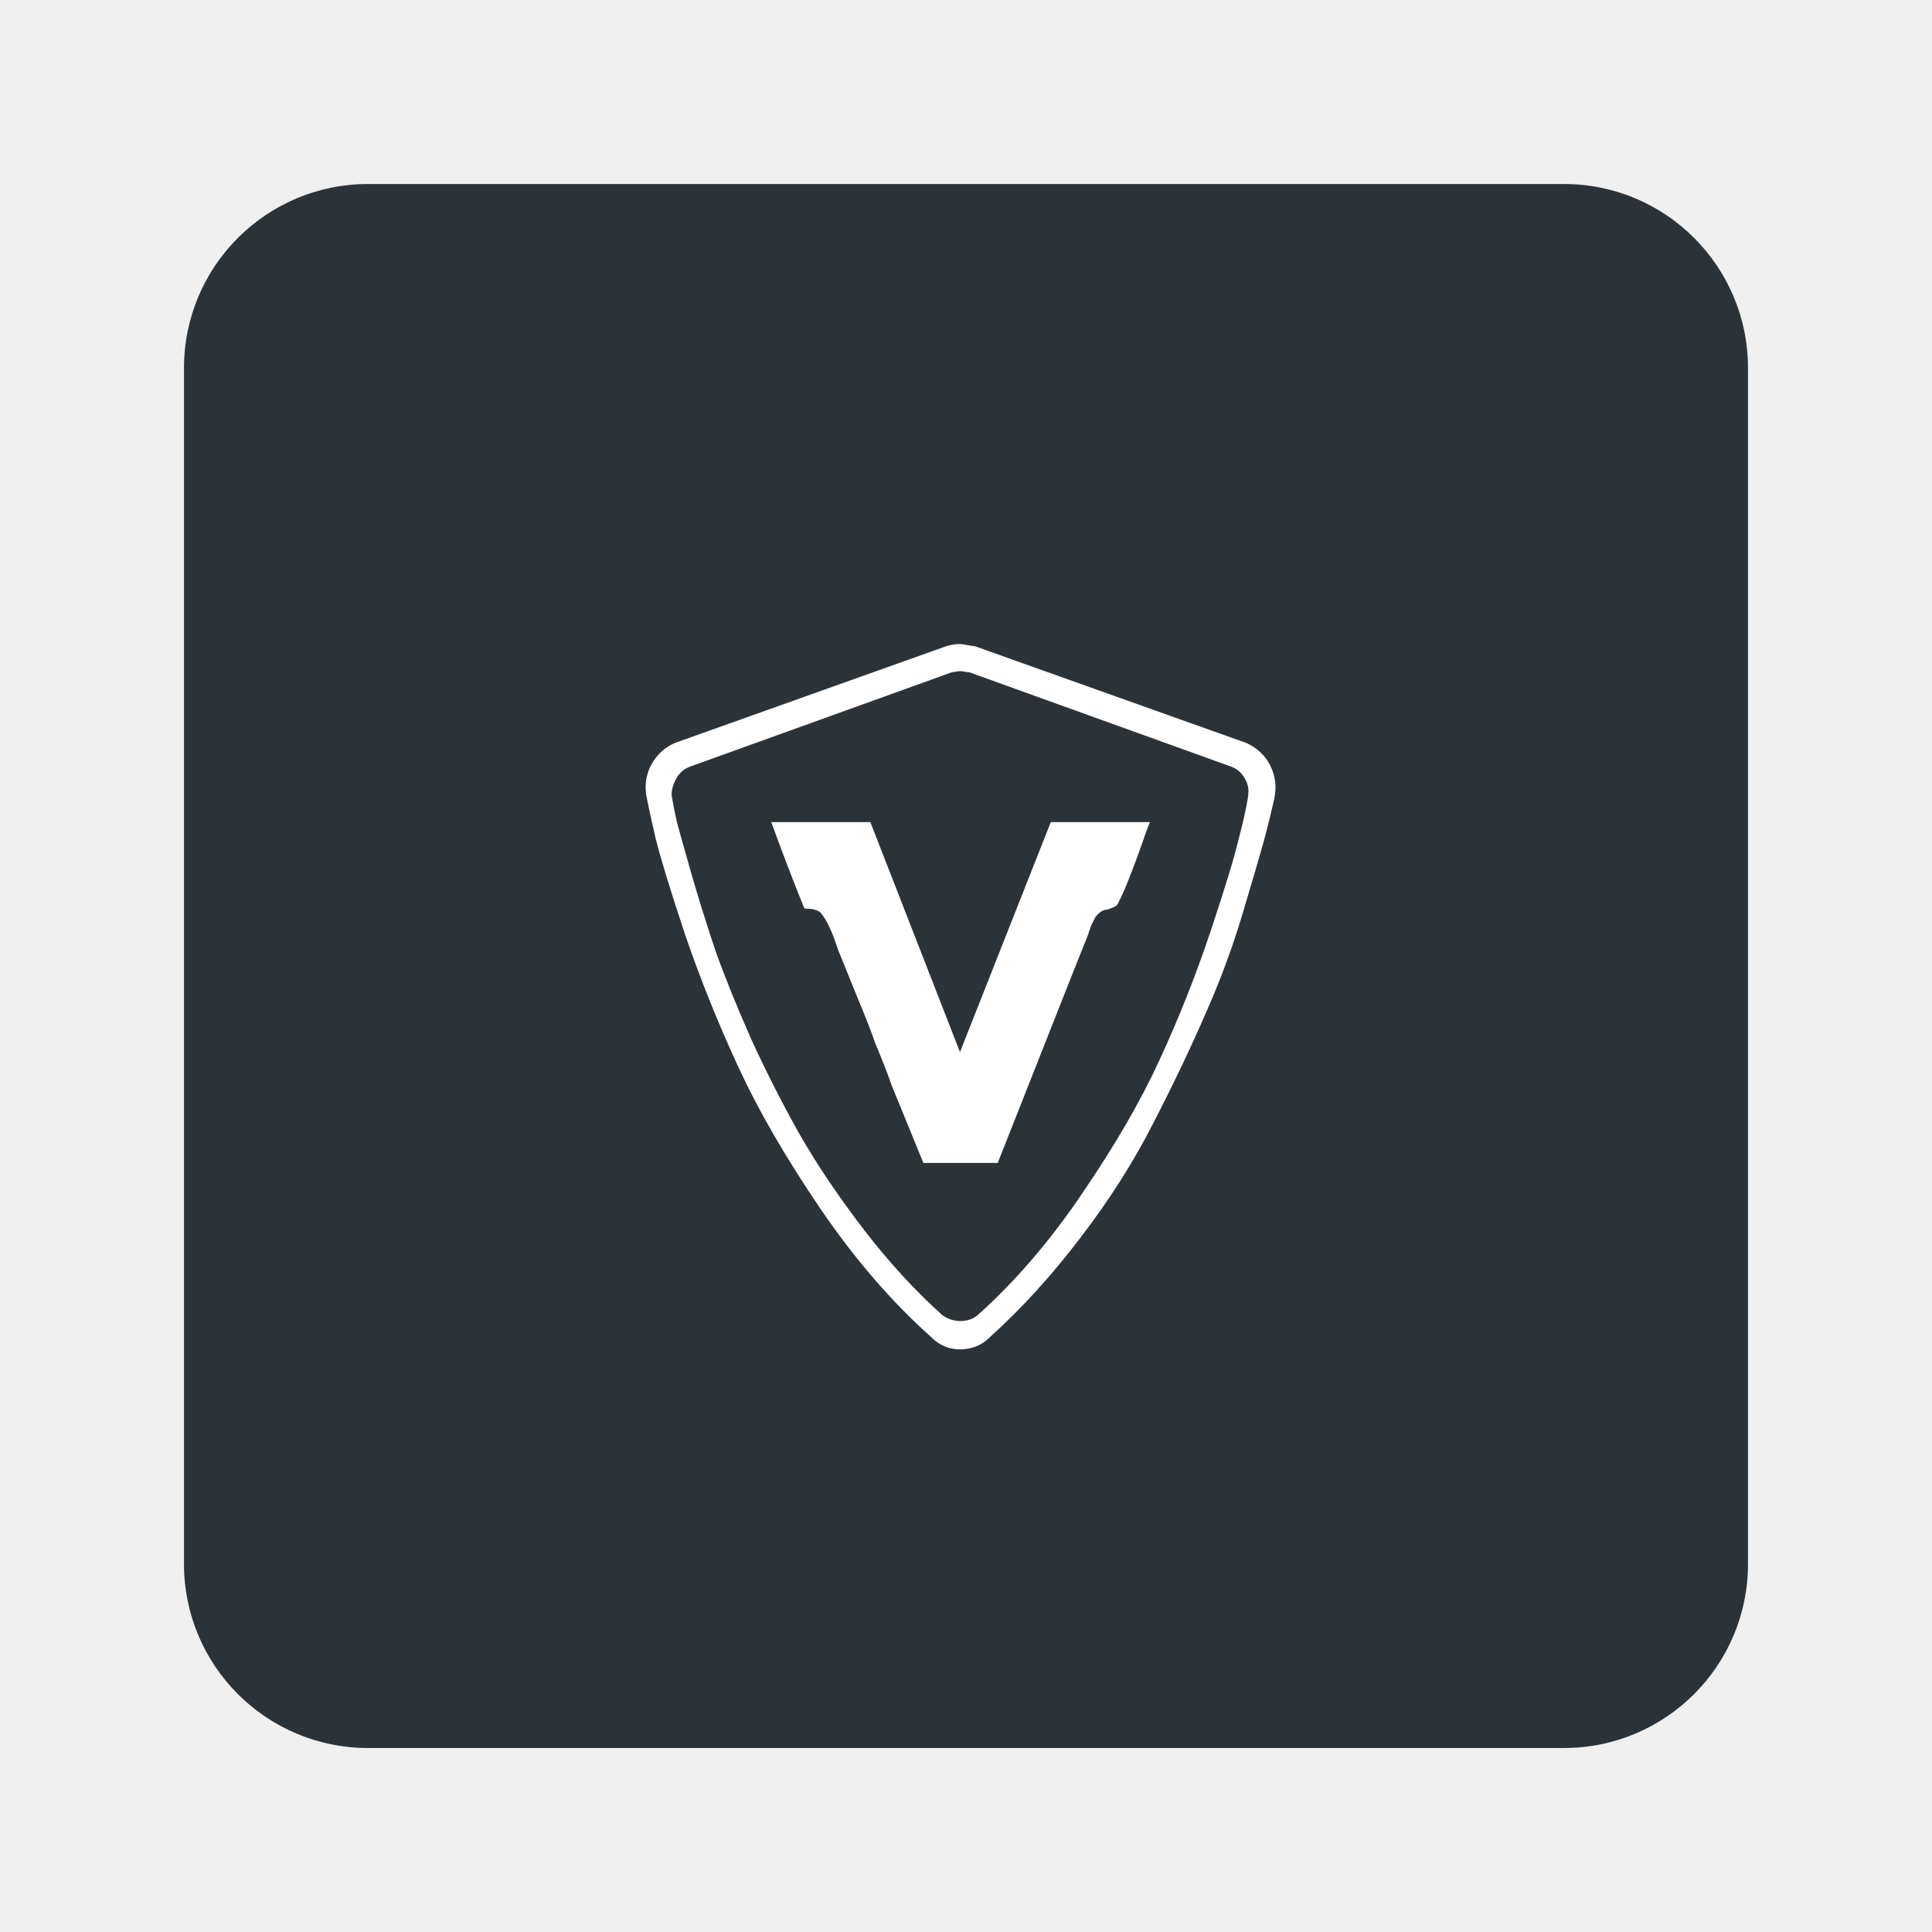
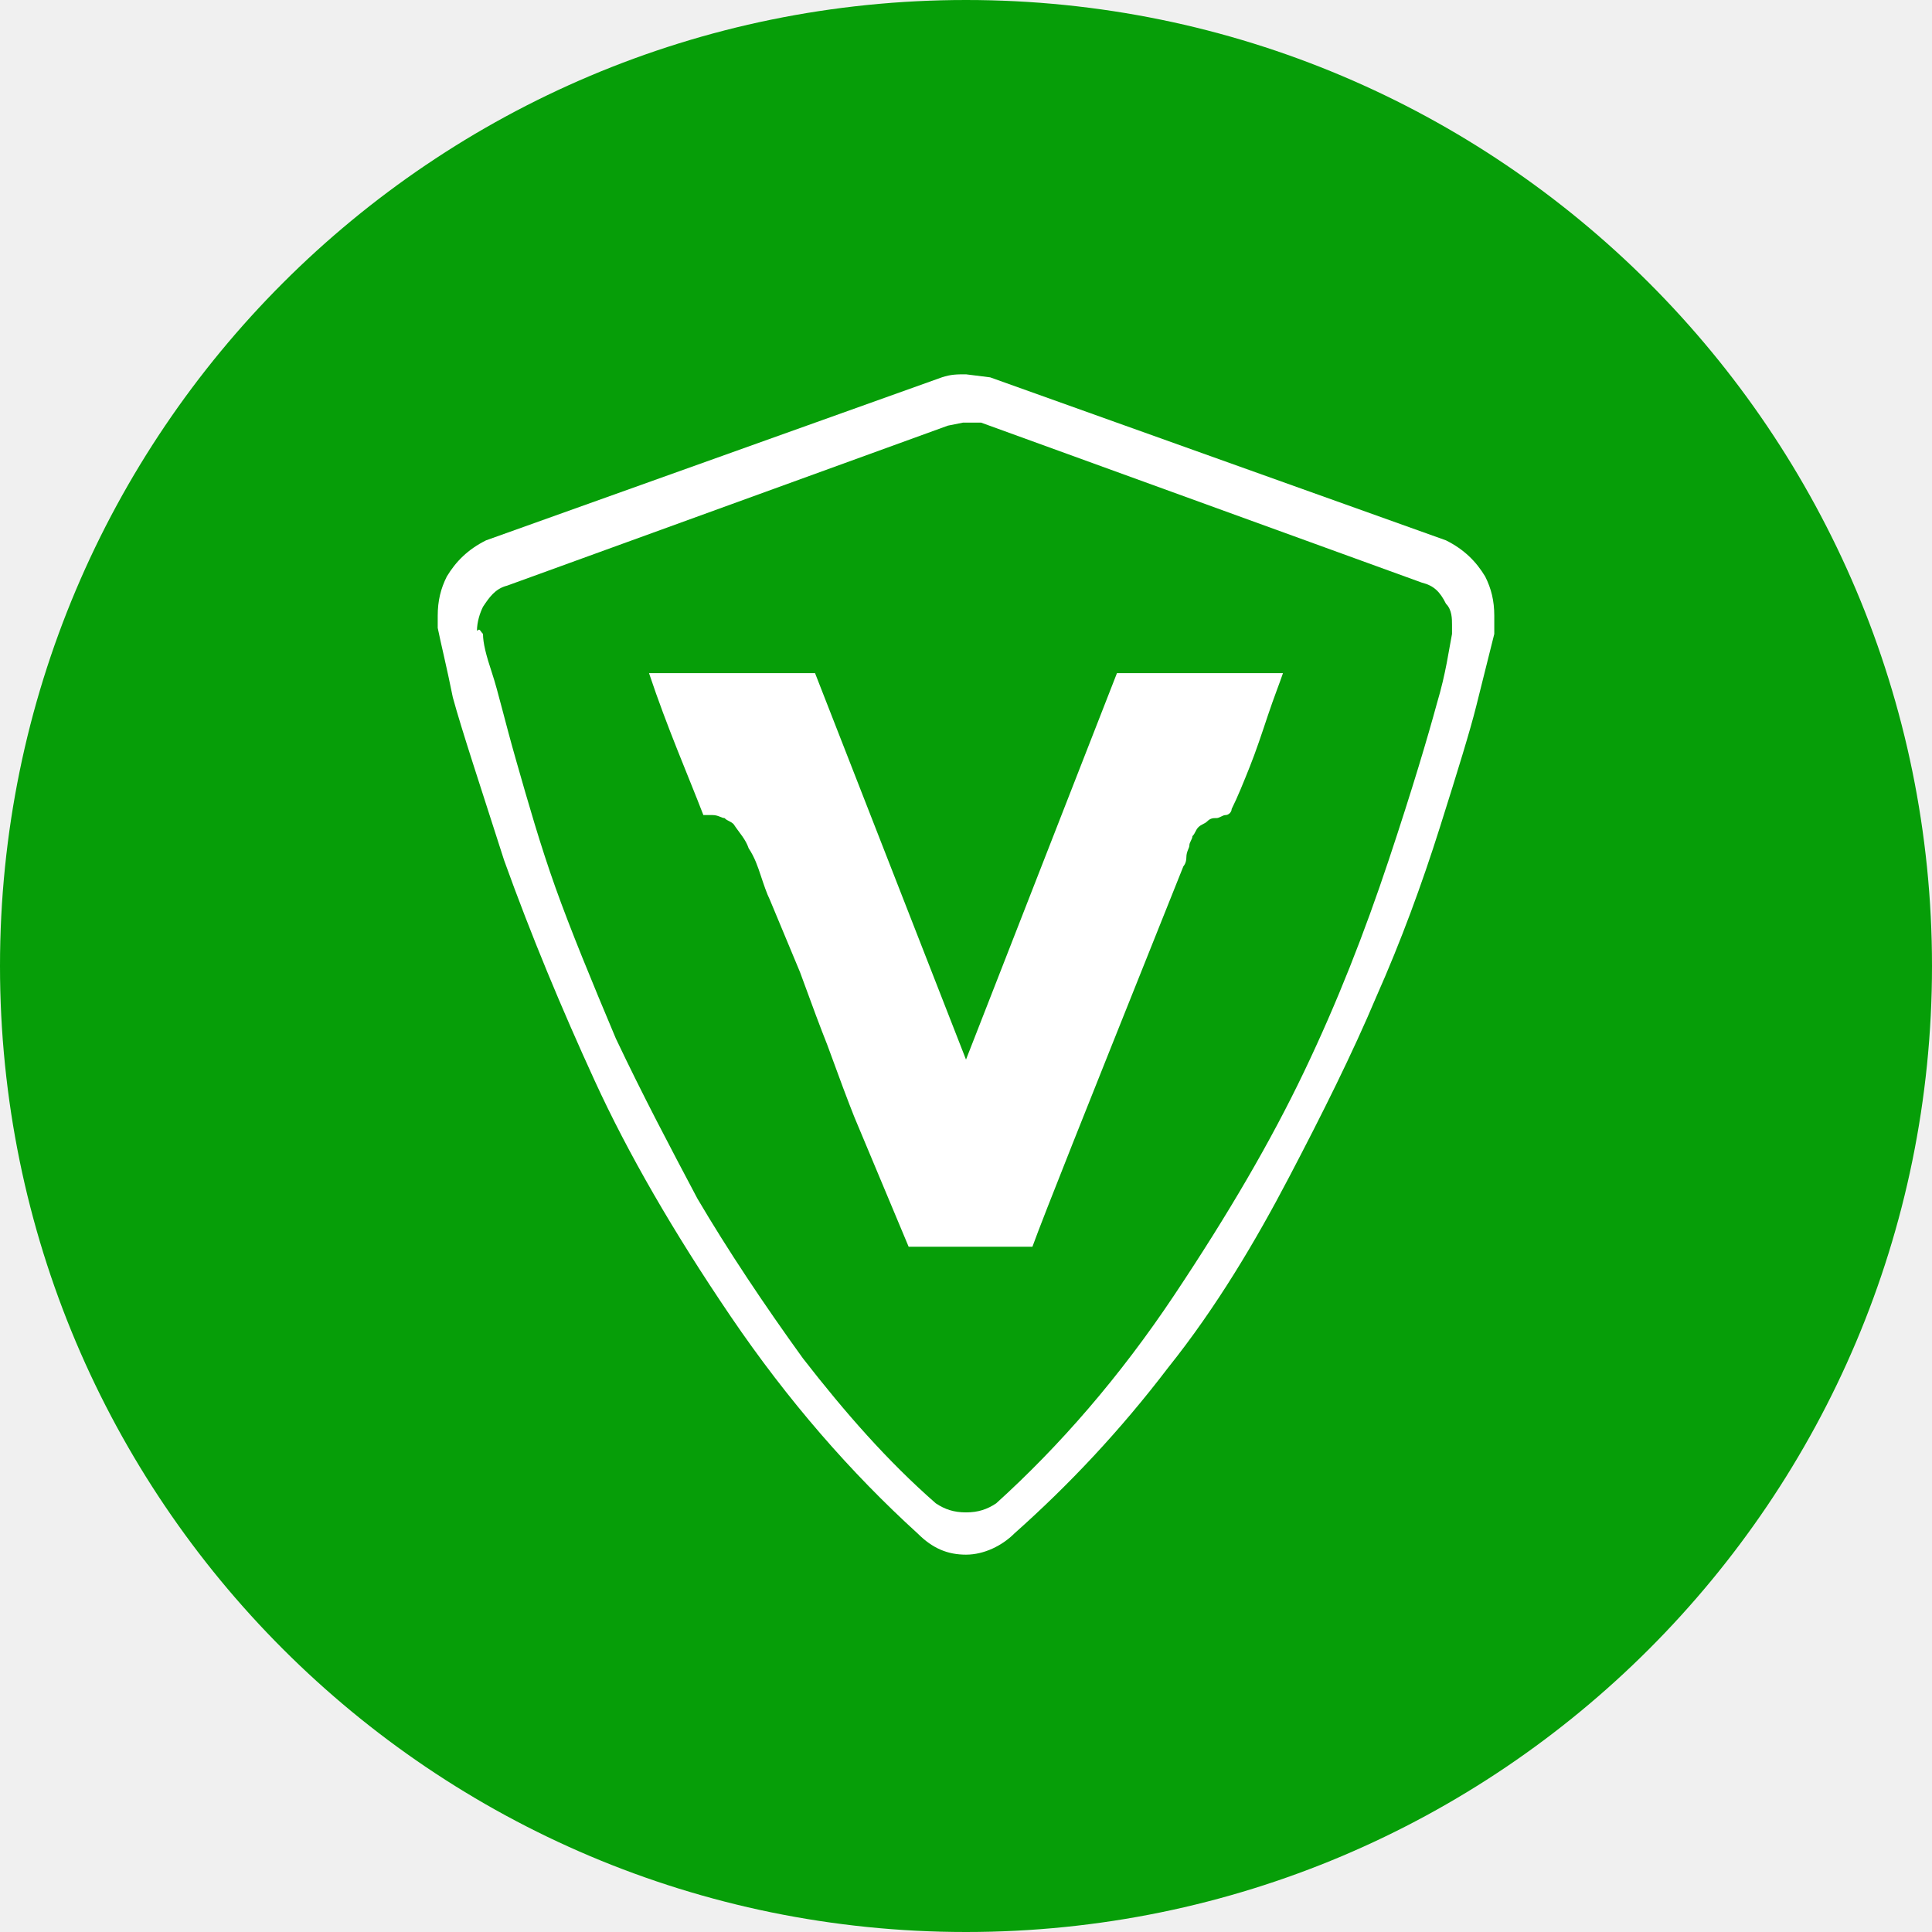
- <svg xmlns="http://www.w3.org/2000/svg" width="128" height="128" viewBox="0 0 128 128" fill="none">
-   <rect x="12.19" y="12.191" width="103.619" height="103.619" rx="12.191" fill="#2C3338" />
-   <path d="M42.815 52.669C42.788 52.487 42.775 52.318 42.775 52.161C42.775 51.614 42.906 51.106 43.166 50.637C43.505 50.012 44.013 49.543 44.69 49.231L62.663 42.823C62.976 42.719 63.301 42.667 63.64 42.667L64.617 42.823L82.59 49.231C83.267 49.543 83.775 50.012 84.114 50.637C84.374 51.132 84.504 51.64 84.504 52.161C84.504 52.318 84.491 52.487 84.465 52.669C84.465 52.695 84.452 52.773 84.426 52.904C84.218 53.841 83.983 54.792 83.723 55.756C83.462 56.694 82.993 58.295 82.316 60.562C81.639 62.828 80.805 65.068 79.816 67.282C78.852 69.496 77.706 71.893 76.377 74.471C75.075 77.024 73.473 79.538 71.572 82.012C69.696 84.487 67.69 86.688 65.554 88.615C65.033 89.136 64.382 89.397 63.601 89.397C62.871 89.397 62.246 89.136 61.725 88.615C59.068 86.245 56.607 83.393 54.341 80.059C52.075 76.725 50.277 73.625 48.949 70.76C47.62 67.894 46.448 64.99 45.432 62.046C44.443 59.077 43.778 56.915 43.44 55.56C43.127 54.206 42.919 53.242 42.815 52.669ZM44.534 52.904C44.586 53.242 44.69 53.763 44.846 54.467C45.029 55.144 45.354 56.303 45.823 57.944C46.292 59.559 46.813 61.226 47.386 62.945C47.985 64.638 48.779 66.605 49.769 68.845C50.785 71.059 51.866 73.182 53.012 75.214C54.184 77.246 55.591 79.329 57.232 81.465C58.873 83.601 60.605 85.49 62.429 87.131C62.793 87.391 63.197 87.521 63.64 87.521C64.083 87.521 64.46 87.391 64.773 87.131C67.3 84.865 69.631 82.142 71.767 78.965C73.929 75.787 75.622 72.856 76.846 70.173C78.097 67.464 79.204 64.677 80.167 61.812C81.131 58.921 81.756 56.876 82.043 55.678C82.355 54.48 82.564 53.555 82.668 52.904C82.694 52.773 82.707 52.643 82.707 52.513C82.733 52.226 82.668 51.94 82.512 51.653C82.303 51.236 81.991 50.95 81.574 50.794L64.226 44.542C64.148 44.542 64.044 44.529 63.913 44.503C63.783 44.477 63.679 44.464 63.601 44.464L63.054 44.542L45.706 50.794C45.289 50.95 44.976 51.236 44.768 51.653C44.612 51.94 44.521 52.239 44.495 52.552C44.495 52.682 44.508 52.799 44.534 52.904ZM51.098 54.467H57.662L63.601 69.705L69.618 54.467H76.182C76.026 54.857 75.817 55.43 75.557 56.186C75.296 56.915 75.049 57.579 74.814 58.178C74.58 58.777 74.333 59.337 74.072 59.858C74.02 59.963 73.929 60.041 73.799 60.093C73.694 60.145 73.564 60.197 73.408 60.249C73.252 60.275 73.134 60.301 73.056 60.327C72.926 60.405 72.809 60.497 72.705 60.601C72.626 60.679 72.548 60.796 72.47 60.952C72.418 61.083 72.366 61.187 72.314 61.265C72.288 61.343 72.236 61.486 72.158 61.695C72.106 61.877 72.066 61.994 72.04 62.046L71.103 64.391C68.289 71.502 66.622 75.722 66.101 77.05H61.178L59.068 71.893C58.86 71.267 58.495 70.33 57.974 69.079C57.766 68.454 57.401 67.516 56.88 66.266L55.708 63.375C55.604 63.141 55.487 62.828 55.357 62.437C55.226 62.046 55.083 61.695 54.927 61.382C54.797 61.07 54.614 60.77 54.38 60.484C54.276 60.379 54.158 60.314 54.028 60.288C53.898 60.236 53.755 60.21 53.598 60.21C53.442 60.21 53.338 60.197 53.286 60.171C52.635 58.582 51.905 56.681 51.098 54.467Z" fill="white" />
+ <svg xmlns="http://www.w3.org/2000/svg" x="0" y="0" viewBox="0 0 64 64">
+   <circle cx="32" cy="32" r="32" fill="#069E08" />
+   <path d="M14.5,20.8c0-0.2,0-0.3,0-0.4c0-0.5,0.1-0.9,0.3-1.3c0.3-0.5,0.7-0.9,1.3-1.2l15.1-5.4c0.3-0.1,0.5-0.1,0.8-0.1   l0.8,0.1l15.1,5.4c0.6,0.3,1,0.7,1.3,1.2c0.2,0.4,0.3,0.8,0.3,1.3c0,0.1,0,0.3,0,0.4c0,0,0,0.1,0,0.2c-0.2,0.8-0.4,1.6-0.6,2.4   c-0.2,0.8-0.6,2.1-1.2,4c-0.6,1.9-1.3,3.8-2.1,5.6c-0.8,1.9-1.8,3.9-2.9,6c-1.1,2.1-2.4,4.3-4,6.3c-1.6,2.1-3.3,3.9-5.1,5.5   c-0.4,0.4-1,0.7-1.6,0.7c-0.6,0-1.1-0.2-1.6-0.7c-2.2-2-4.3-4.4-6.2-7.2c-1.9-2.8-3.4-5.4-4.5-7.8s-2.1-4.8-3-7.3   c-0.8-2.5-1.4-4.3-1.7-5.4C14.8,22.1,14.6,21.3,14.5,20.8z M16,21c0,0.3,0.1,0.7,0.3,1.3c0.2,0.6,0.4,1.5,0.8,2.9   c0.4,1.4,0.8,2.8,1.3,4.2c0.5,1.4,1.2,3.1,2,5c0.9,1.9,1.8,3.6,2.7,5.3c1,1.7,2.2,3.5,3.5,5.3c1.4,1.8,2.8,3.4,4.4,4.8   c0.3,0.2,0.6,0.3,1,0.3c0.4,0,0.7-0.1,1-0.3c2.1-1.9,4.1-4.2,5.9-6.9c1.8-2.7,3.2-5.1,4.3-7.4c1.1-2.3,2-4.6,2.8-7   c0.8-2.4,1.3-4.1,1.6-5.2c0.3-1,0.4-1.8,0.5-2.3c0-0.1,0-0.2,0-0.3c0-0.2,0-0.5-0.2-0.7c-0.2-0.4-0.4-0.6-0.8-0.7l-14.6-5.3   c-0.1,0-0.2,0-0.3,0c-0.1,0-0.2,0-0.3,0l-0.5,0.1l-14.6,5.3c-0.4,0.1-0.6,0.4-0.8,0.7c-0.1,0.2-0.2,0.5-0.2,0.8   C15.9,20.8,15.9,20.9,16,21z M21.5,22.3H27l5,12.8L37,22.3h5.5c-0.1,0.3-0.3,0.8-0.5,1.4c-0.2,0.6-0.4,1.2-0.6,1.7   c-0.2,0.5-0.4,1-0.6,1.4c0,0.1-0.1,0.2-0.2,0.2c-0.1,0-0.2,0.1-0.3,0.1c-0.1,0-0.2,0-0.3,0.1c-0.1,0.1-0.2,0.1-0.3,0.2   c-0.1,0.1-0.1,0.2-0.2,0.3c0,0.1-0.1,0.2-0.1,0.3c0,0.1-0.1,0.2-0.1,0.4c0,0.2-0.1,0.3-0.1,0.3l-0.8,2c-2.4,6-3.8,9.5-4.2,10.6h-4.1   l-1.8-4.3c-0.2-0.5-0.5-1.3-0.9-2.4c-0.2-0.5-0.5-1.3-0.9-2.4l-1-2.4c-0.1-0.2-0.2-0.5-0.3-0.8c-0.1-0.3-0.2-0.6-0.4-0.9   c-0.1-0.3-0.3-0.5-0.5-0.8c-0.1-0.1-0.2-0.1-0.3-0.2c-0.1,0-0.2-0.1-0.4-0.1c-0.1,0-0.2,0-0.3,0C22.8,25.7,22.1,24.1,21.5,22.3z" fill="#FFFFFF" />
</svg>
